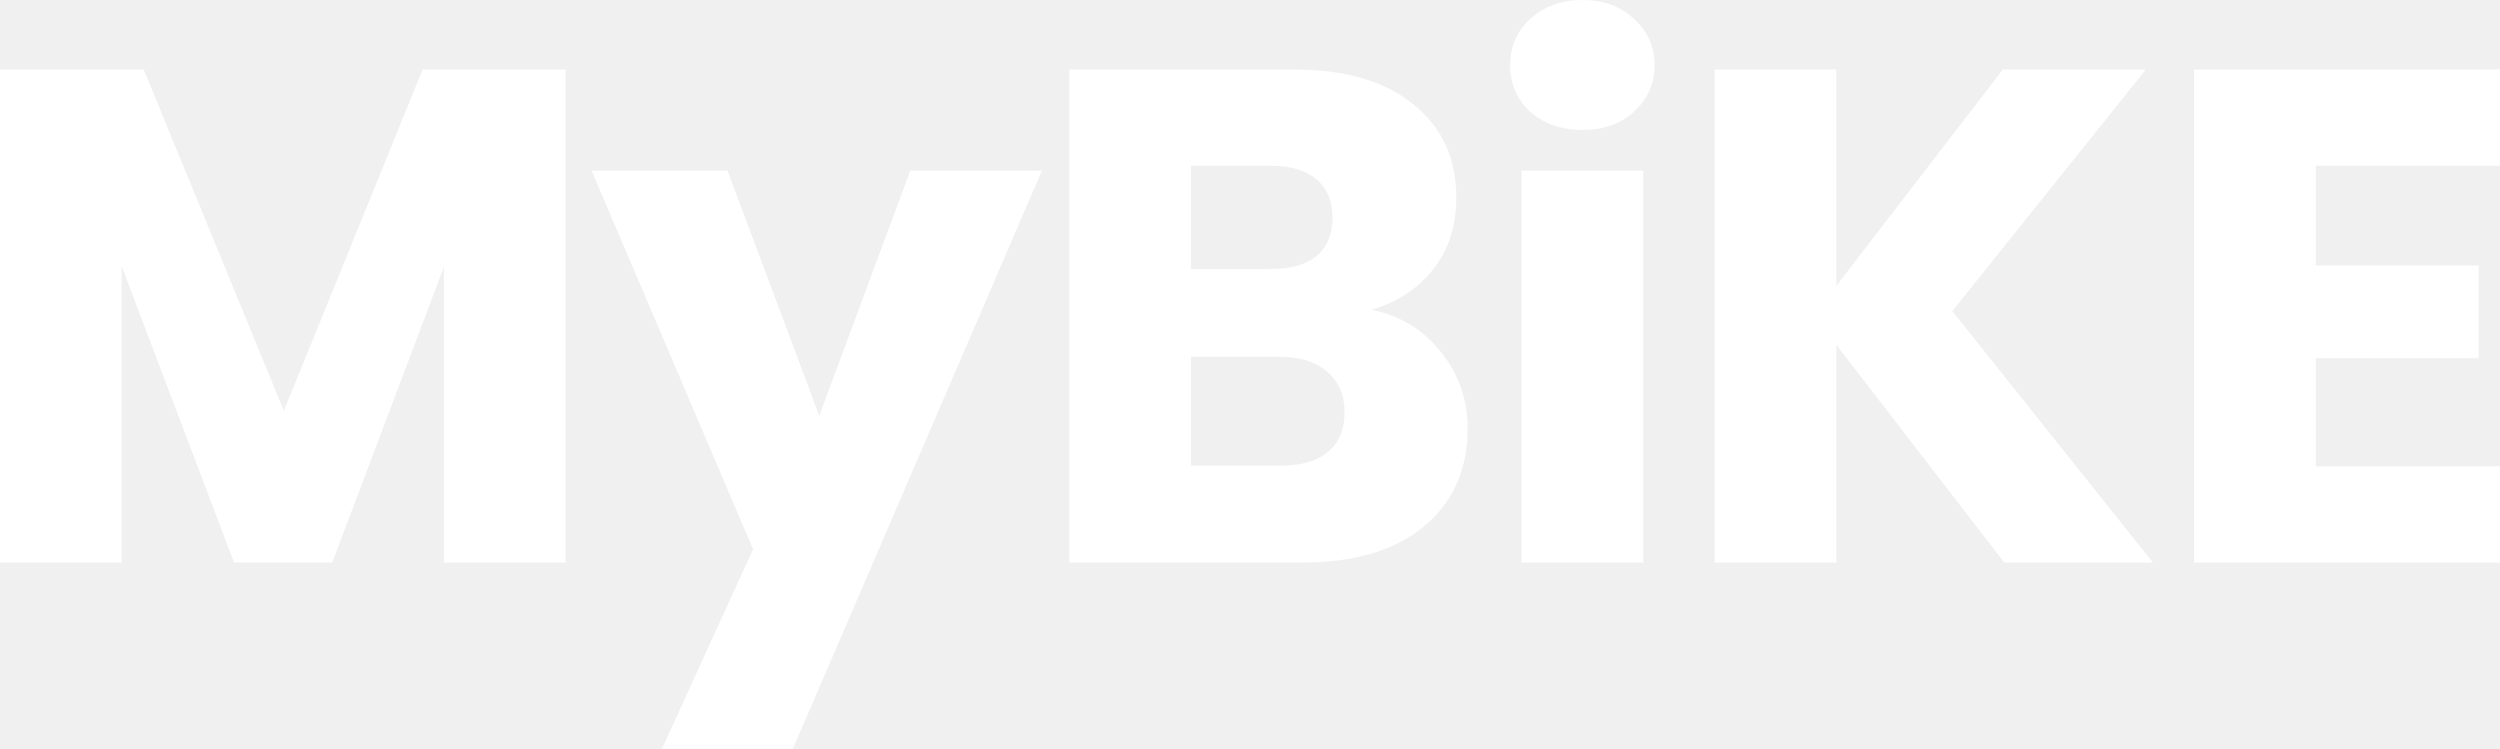
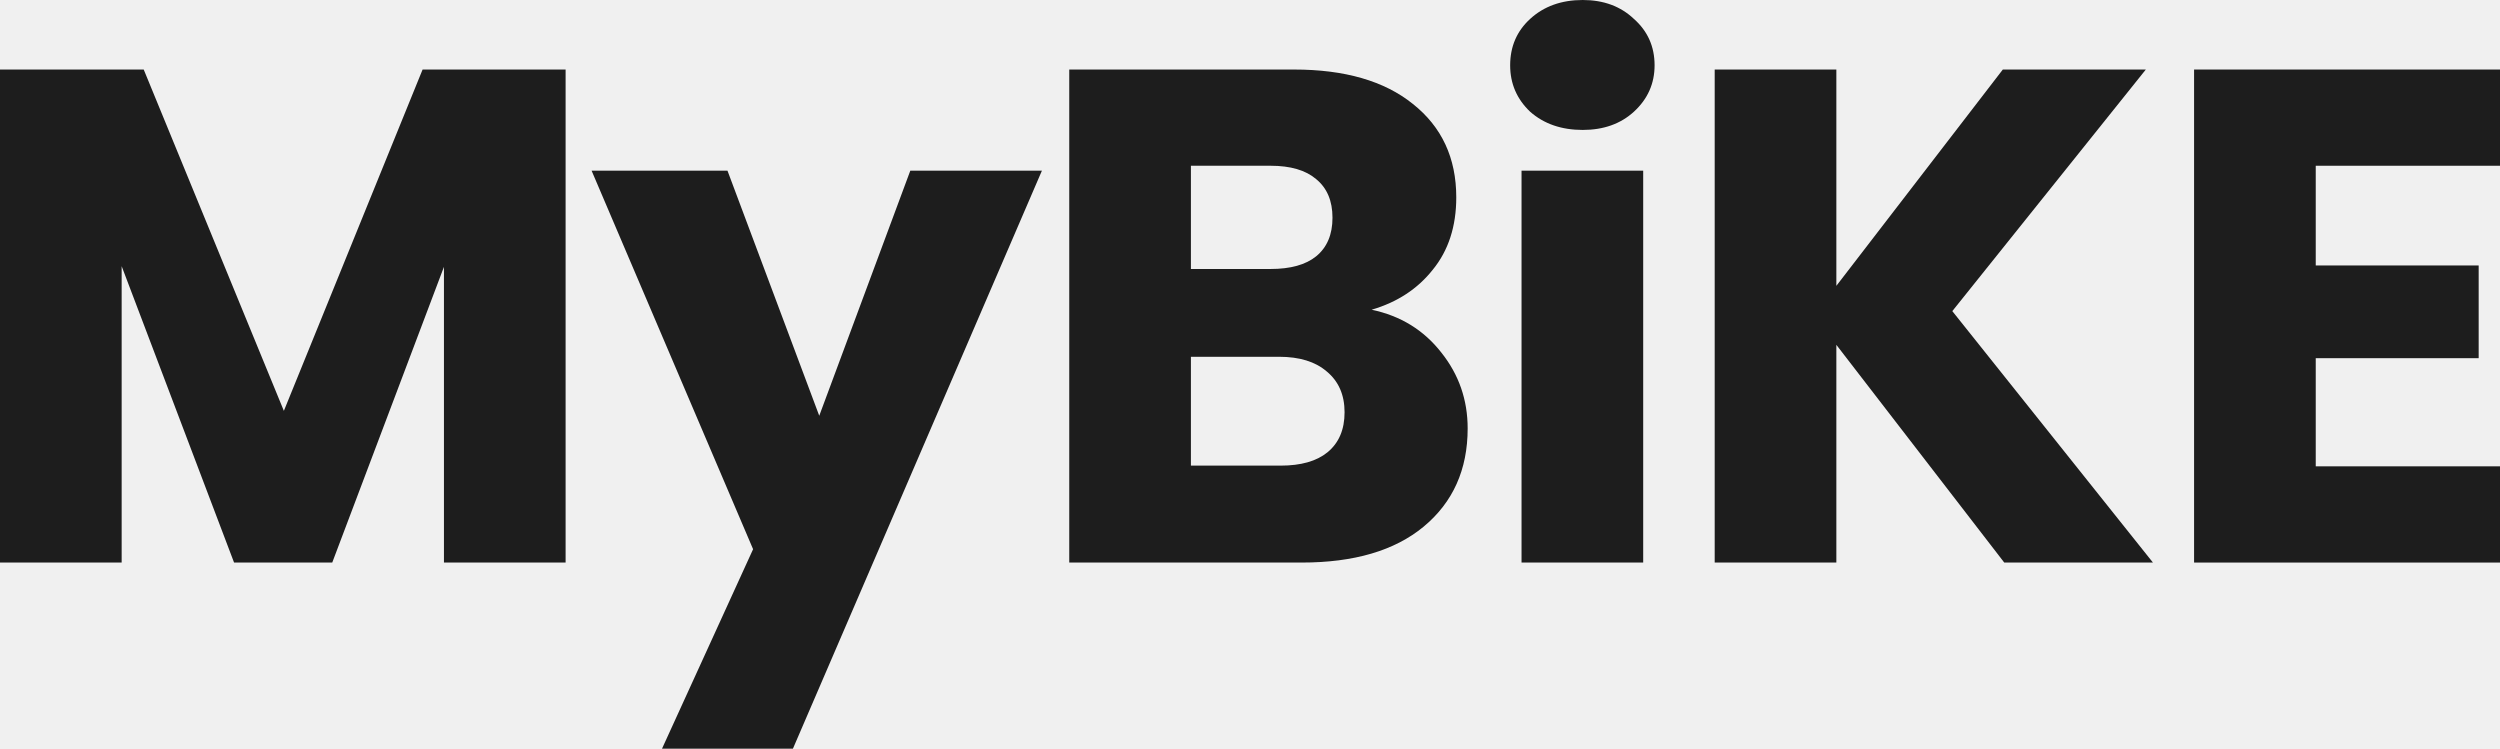
<svg xmlns="http://www.w3.org/2000/svg" width="187" height="56" viewBox="0 0 187 56" fill="none">
-   <path d="M42.307 5.201V42.079H33.207V19.962L24.852 42.079H17.508L9.1 19.91V42.079H0V5.201H10.75L21.233 30.732L31.61 5.201H42.307Z" fill="white" />
-   <path d="M77.936 12.765L59.311 56H49.519L56.331 41.081L44.251 12.765H54.415L61.28 31.099L68.091 12.765H77.936Z" fill="white" />
-   <path d="M102.597 23.167C104.761 23.622 106.499 24.69 107.812 26.372C109.124 28.017 109.781 29.909 109.781 32.045C109.781 35.127 108.681 37.578 106.481 39.4C104.317 41.186 101.284 42.079 97.381 42.079H79.98V5.201H96.796C100.592 5.201 103.554 6.059 105.683 7.775C107.847 9.491 108.929 11.82 108.929 14.762C108.929 16.933 108.344 18.737 107.173 20.173C106.038 21.608 104.512 22.607 102.597 23.167ZM89.08 20.12H95.04C96.53 20.12 97.665 19.805 98.446 19.174C99.262 18.509 99.67 17.546 99.67 16.285C99.67 15.024 99.262 14.061 98.446 13.396C97.665 12.73 96.53 12.398 95.04 12.398H89.08V20.12ZM95.785 34.829C97.311 34.829 98.481 34.497 99.297 33.831C100.149 33.131 100.574 32.133 100.574 30.837C100.574 29.541 100.131 28.525 99.244 27.79C98.392 27.054 97.204 26.687 95.678 26.687H89.08V34.829H95.785Z" fill="white" />
-   <path d="M118.388 9.719C116.792 9.719 115.479 9.263 114.45 8.353C113.457 7.407 112.96 6.251 112.96 4.886C112.96 3.485 113.457 2.329 114.45 1.418C115.479 0.473 116.792 0 118.388 0C119.949 0 121.226 0.473 122.22 1.418C123.248 2.329 123.763 3.485 123.763 4.886C123.763 6.251 123.248 7.407 122.22 8.353C121.226 9.263 119.949 9.719 118.388 9.719ZM122.911 12.765V42.079H113.811V12.765H122.911Z" fill="white" />
-   <path d="M149.918 42.079L137.359 25.794V42.079H128.259V5.201H137.359V21.381L149.811 5.201H160.508L146.033 23.272L161.04 42.079H149.918Z" fill="white" />
-   <path d="M173.217 12.398V19.857H185.404V26.792H173.217V34.882H187V42.079H164.117V5.201H187V12.398H173.217Z" fill="white" />
+   <path d="M42.307 5.201V42.079H33.207V19.962L24.852 42.079H17.508L9.1 19.91V42.079H0V5.201H10.75L21.233 30.732L31.61 5.201H42.307Z" fill="#1D1D1D" />
+   <path d="M77.936 12.765L59.311 56H49.519L56.331 41.081L44.251 12.765H54.415L61.28 31.099L68.091 12.765H77.936Z" fill="#1D1D1D" />
+   <path d="M102.597 23.167C104.761 23.622 106.499 24.69 107.812 26.372C109.124 28.017 109.781 29.909 109.781 32.045C109.781 35.127 108.681 37.578 106.481 39.4C104.317 41.186 101.284 42.079 97.381 42.079H79.98V5.201H96.796C100.592 5.201 103.554 6.059 105.683 7.775C107.847 9.491 108.929 11.82 108.929 14.762C108.929 16.933 108.344 18.737 107.173 20.173C106.038 21.608 104.512 22.607 102.597 23.167ZM89.08 20.12H95.04C96.53 20.12 97.665 19.805 98.446 19.174C99.262 18.509 99.67 17.546 99.67 16.285C99.67 15.024 99.262 14.061 98.446 13.396C97.665 12.73 96.53 12.398 95.04 12.398H89.08V20.12ZM95.785 34.829C97.311 34.829 98.481 34.497 99.297 33.831C100.149 33.131 100.574 32.133 100.574 30.837C100.574 29.541 100.131 28.525 99.244 27.79C98.392 27.054 97.204 26.687 95.678 26.687H89.08V34.829H95.785Z" fill="#1D1D1D" />
+   <path d="M118.388 9.719C116.792 9.719 115.479 9.263 114.45 8.353C113.457 7.407 112.96 6.251 112.96 4.886C112.96 3.485 113.457 2.329 114.45 1.418C115.479 0.473 116.792 0 118.388 0C119.949 0 121.226 0.473 122.22 1.418C123.248 2.329 123.763 3.485 123.763 4.886C123.763 6.251 123.248 7.407 122.22 8.353C121.226 9.263 119.949 9.719 118.388 9.719ZM122.911 12.765V42.079H113.811V12.765H122.911Z" fill="#1D1D1D" />
+   <path d="M149.918 42.079L137.359 25.794V42.079H128.259V5.201H137.359V21.381L149.811 5.201H160.508L146.033 23.272L161.04 42.079H149.918Z" fill="#1D1D1D" />
+   <path d="M173.217 12.398V19.857H185.404V26.792H173.217V34.882H187V42.079H164.117V5.201H187V12.398H173.217Z" fill="#1D1D1D" />
</svg>
